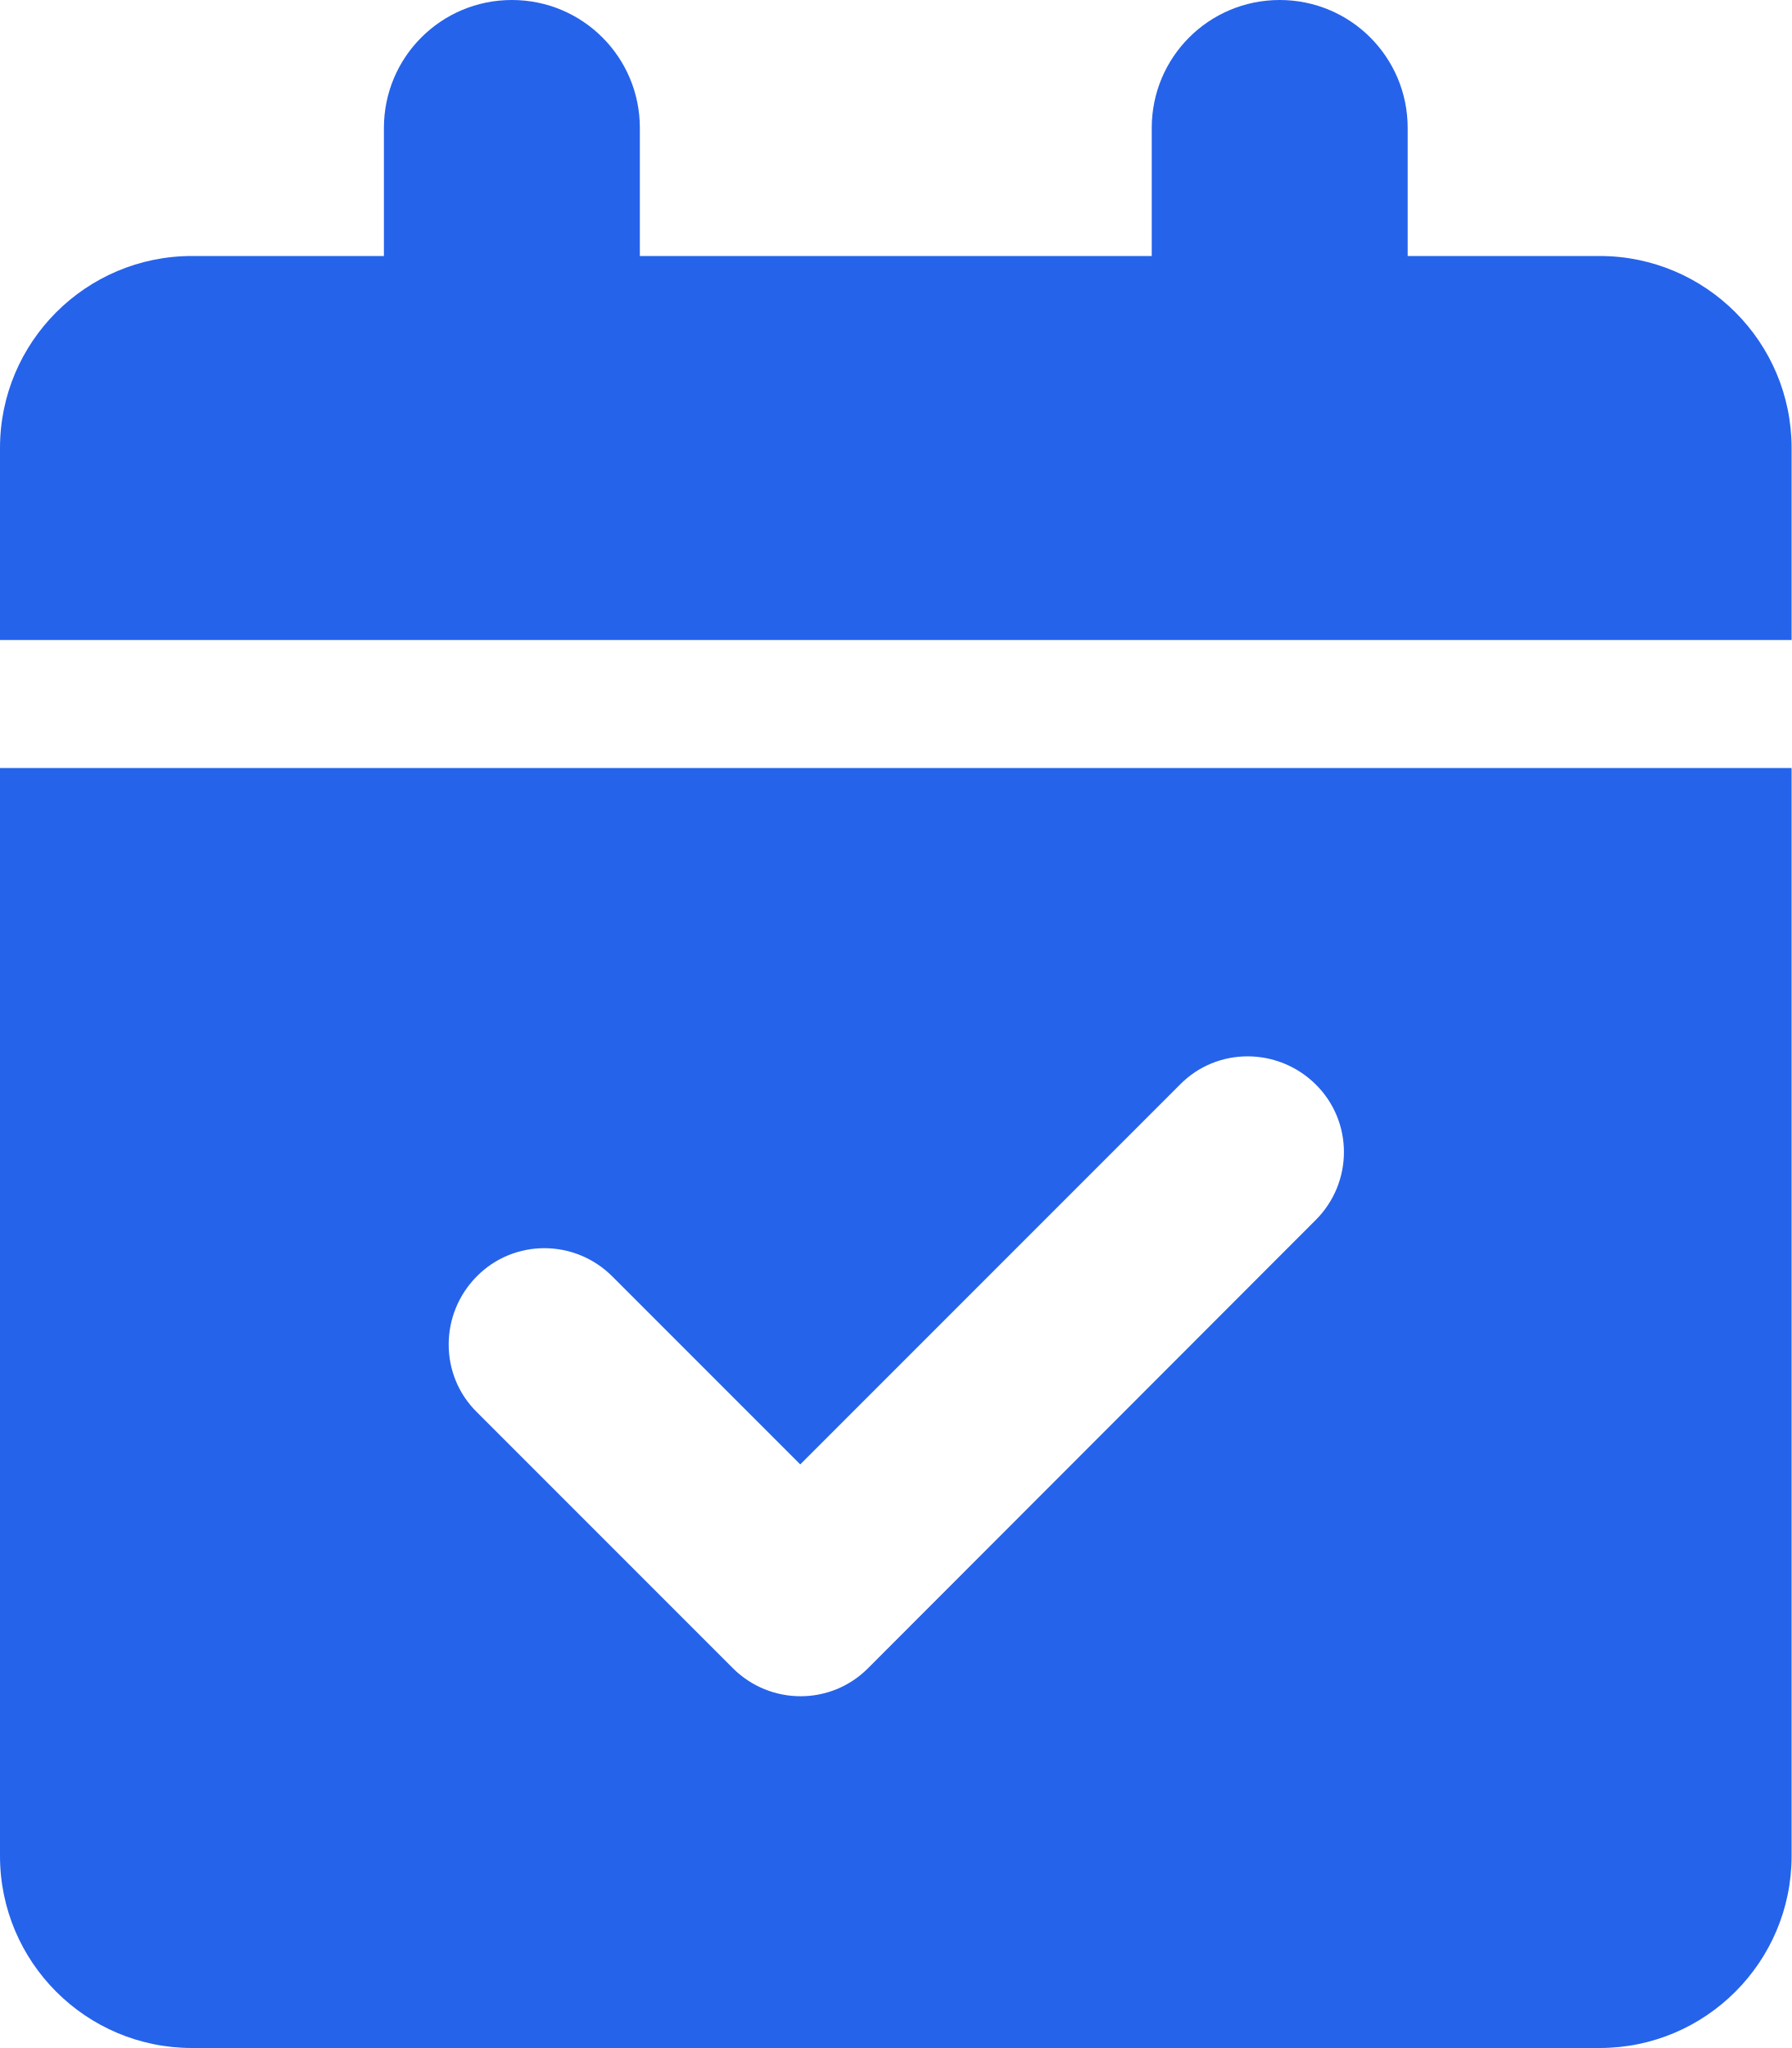
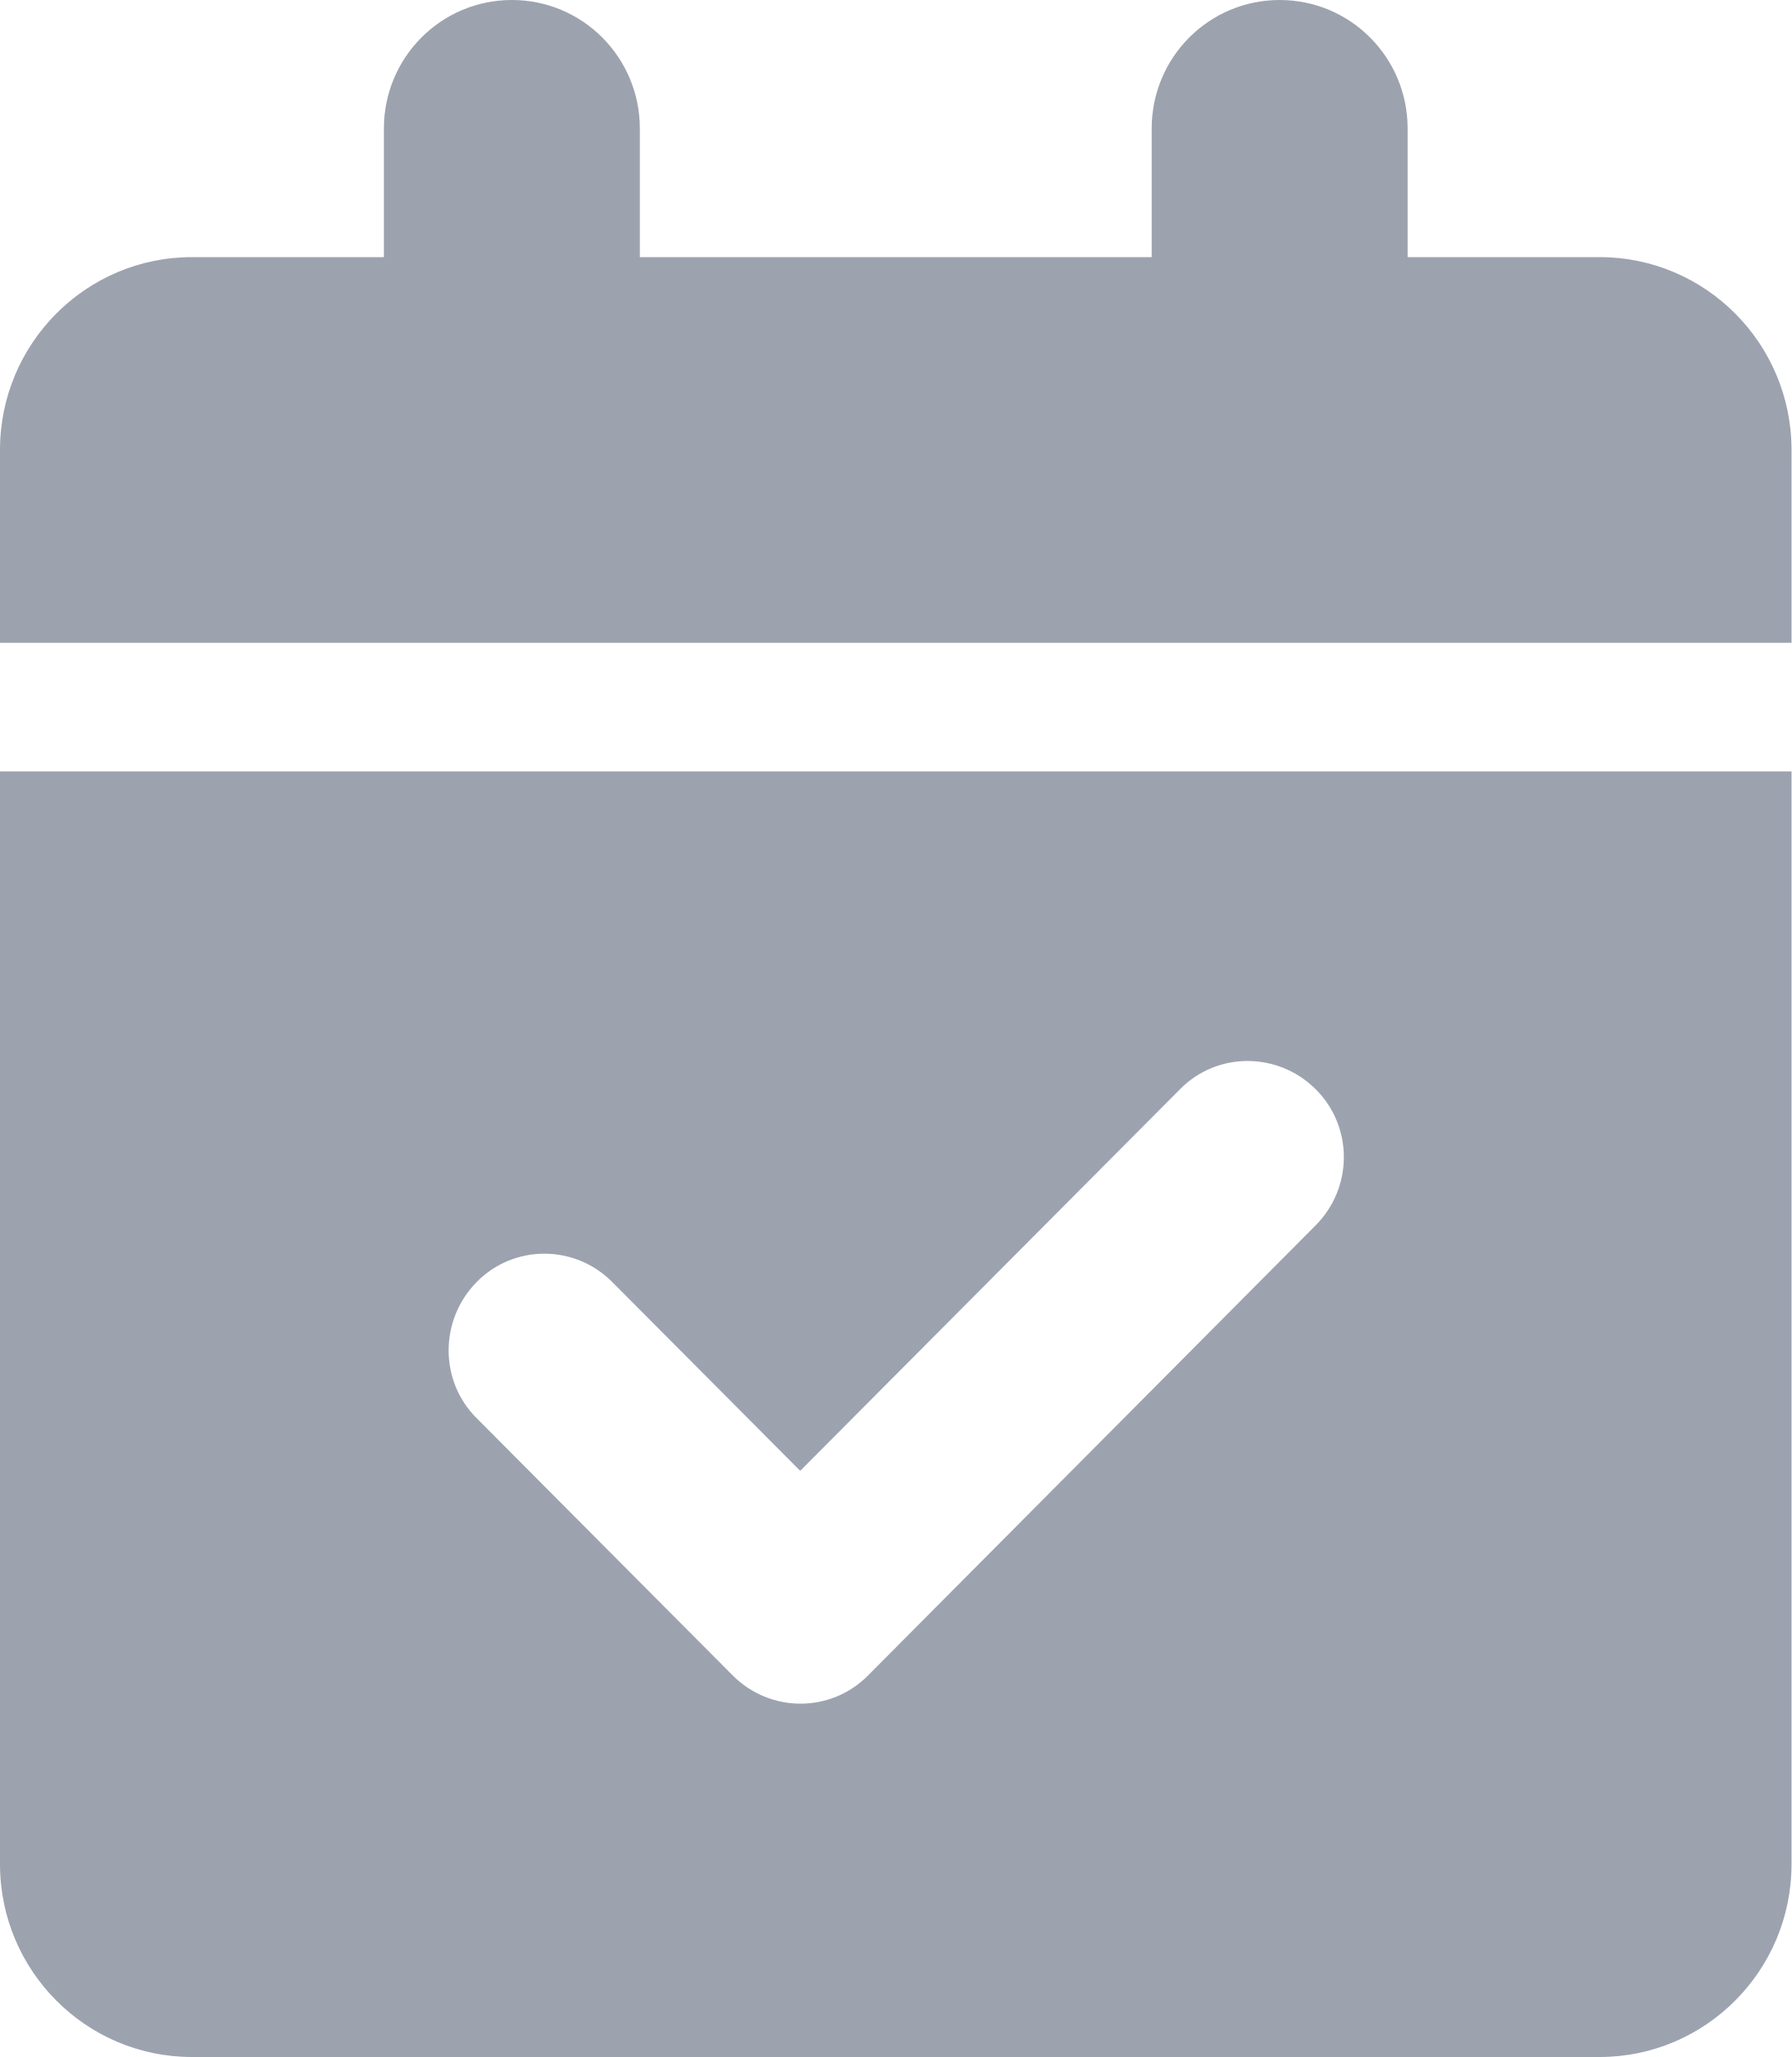
- <svg xmlns="http://www.w3.org/2000/svg" preserveAspectRatio="none" overflow="visible" style="display: block;" width="21" height="24" viewBox="0 0 21 24" fill="none">
+ <svg xmlns="http://www.w3.org/2000/svg" preserveAspectRatio="none" overflow="visible" style="display: block;" width="81" height="93" viewBox="0 0 81 93" fill="none">
  <g id="Img">
-     <path id="Vector" d="M6 0C6.83 0 7.5 0.67 7.5 1.5V3H13.5V1.5C13.5 0.67 14.17 0 15 0C15.83 0 16.5 0.67 16.5 1.5V3H18.75C19.992 3 21 4.008 21 5.25V7.5H0V5.25C0 4.008 1.008 3 2.25 3H4.5V1.5C4.5 0.67 5.17 0 6 0ZM0 9H21V21.75C21 22.992 19.992 24 18.75 24H2.25C1.008 24 0 22.992 0 21.75V9ZM15.422 14.297C15.863 13.856 15.863 13.144 15.422 12.708C14.981 12.272 14.269 12.267 13.833 12.708L9.38 17.161L7.177 14.958C6.736 14.517 6.023 14.517 5.588 14.958C5.152 15.398 5.147 16.111 5.588 16.547L8.588 19.547C9.028 19.988 9.741 19.988 10.177 19.547L15.422 14.297Z" fill="#2563EB" />
+     <path id="Vector" d="M23.143 0C26.343 0 28.929 2.597 28.929 5.812V11.625H52.071V5.812C52.071 2.597 54.657 0 57.857 0C61.057 0 63.643 2.597 63.643 5.812V11.625H72.321C77.113 11.625 81 15.53 81 20.344V29.062H0V20.344C0 15.53 3.887 11.625 8.679 11.625H17.357V5.812C17.357 2.597 19.943 0 23.143 0ZM0 34.875H81V84.281C81 89.095 77.113 93 72.321 93H8.679C3.887 93 0 89.095 0 84.281V34.875ZM59.484 55.4C61.184 53.693 61.184 50.932 59.484 49.243C57.785 47.553 55.037 47.535 53.355 49.243L36.179 66.499L27.681 57.962C25.982 56.254 23.233 56.254 21.552 57.962C19.87 59.669 19.852 62.43 21.552 64.119L33.123 75.744C34.823 77.452 37.571 77.452 39.252 75.744L59.484 55.4Z" fill="#9CA3AF" />
  </g>
</svg>
